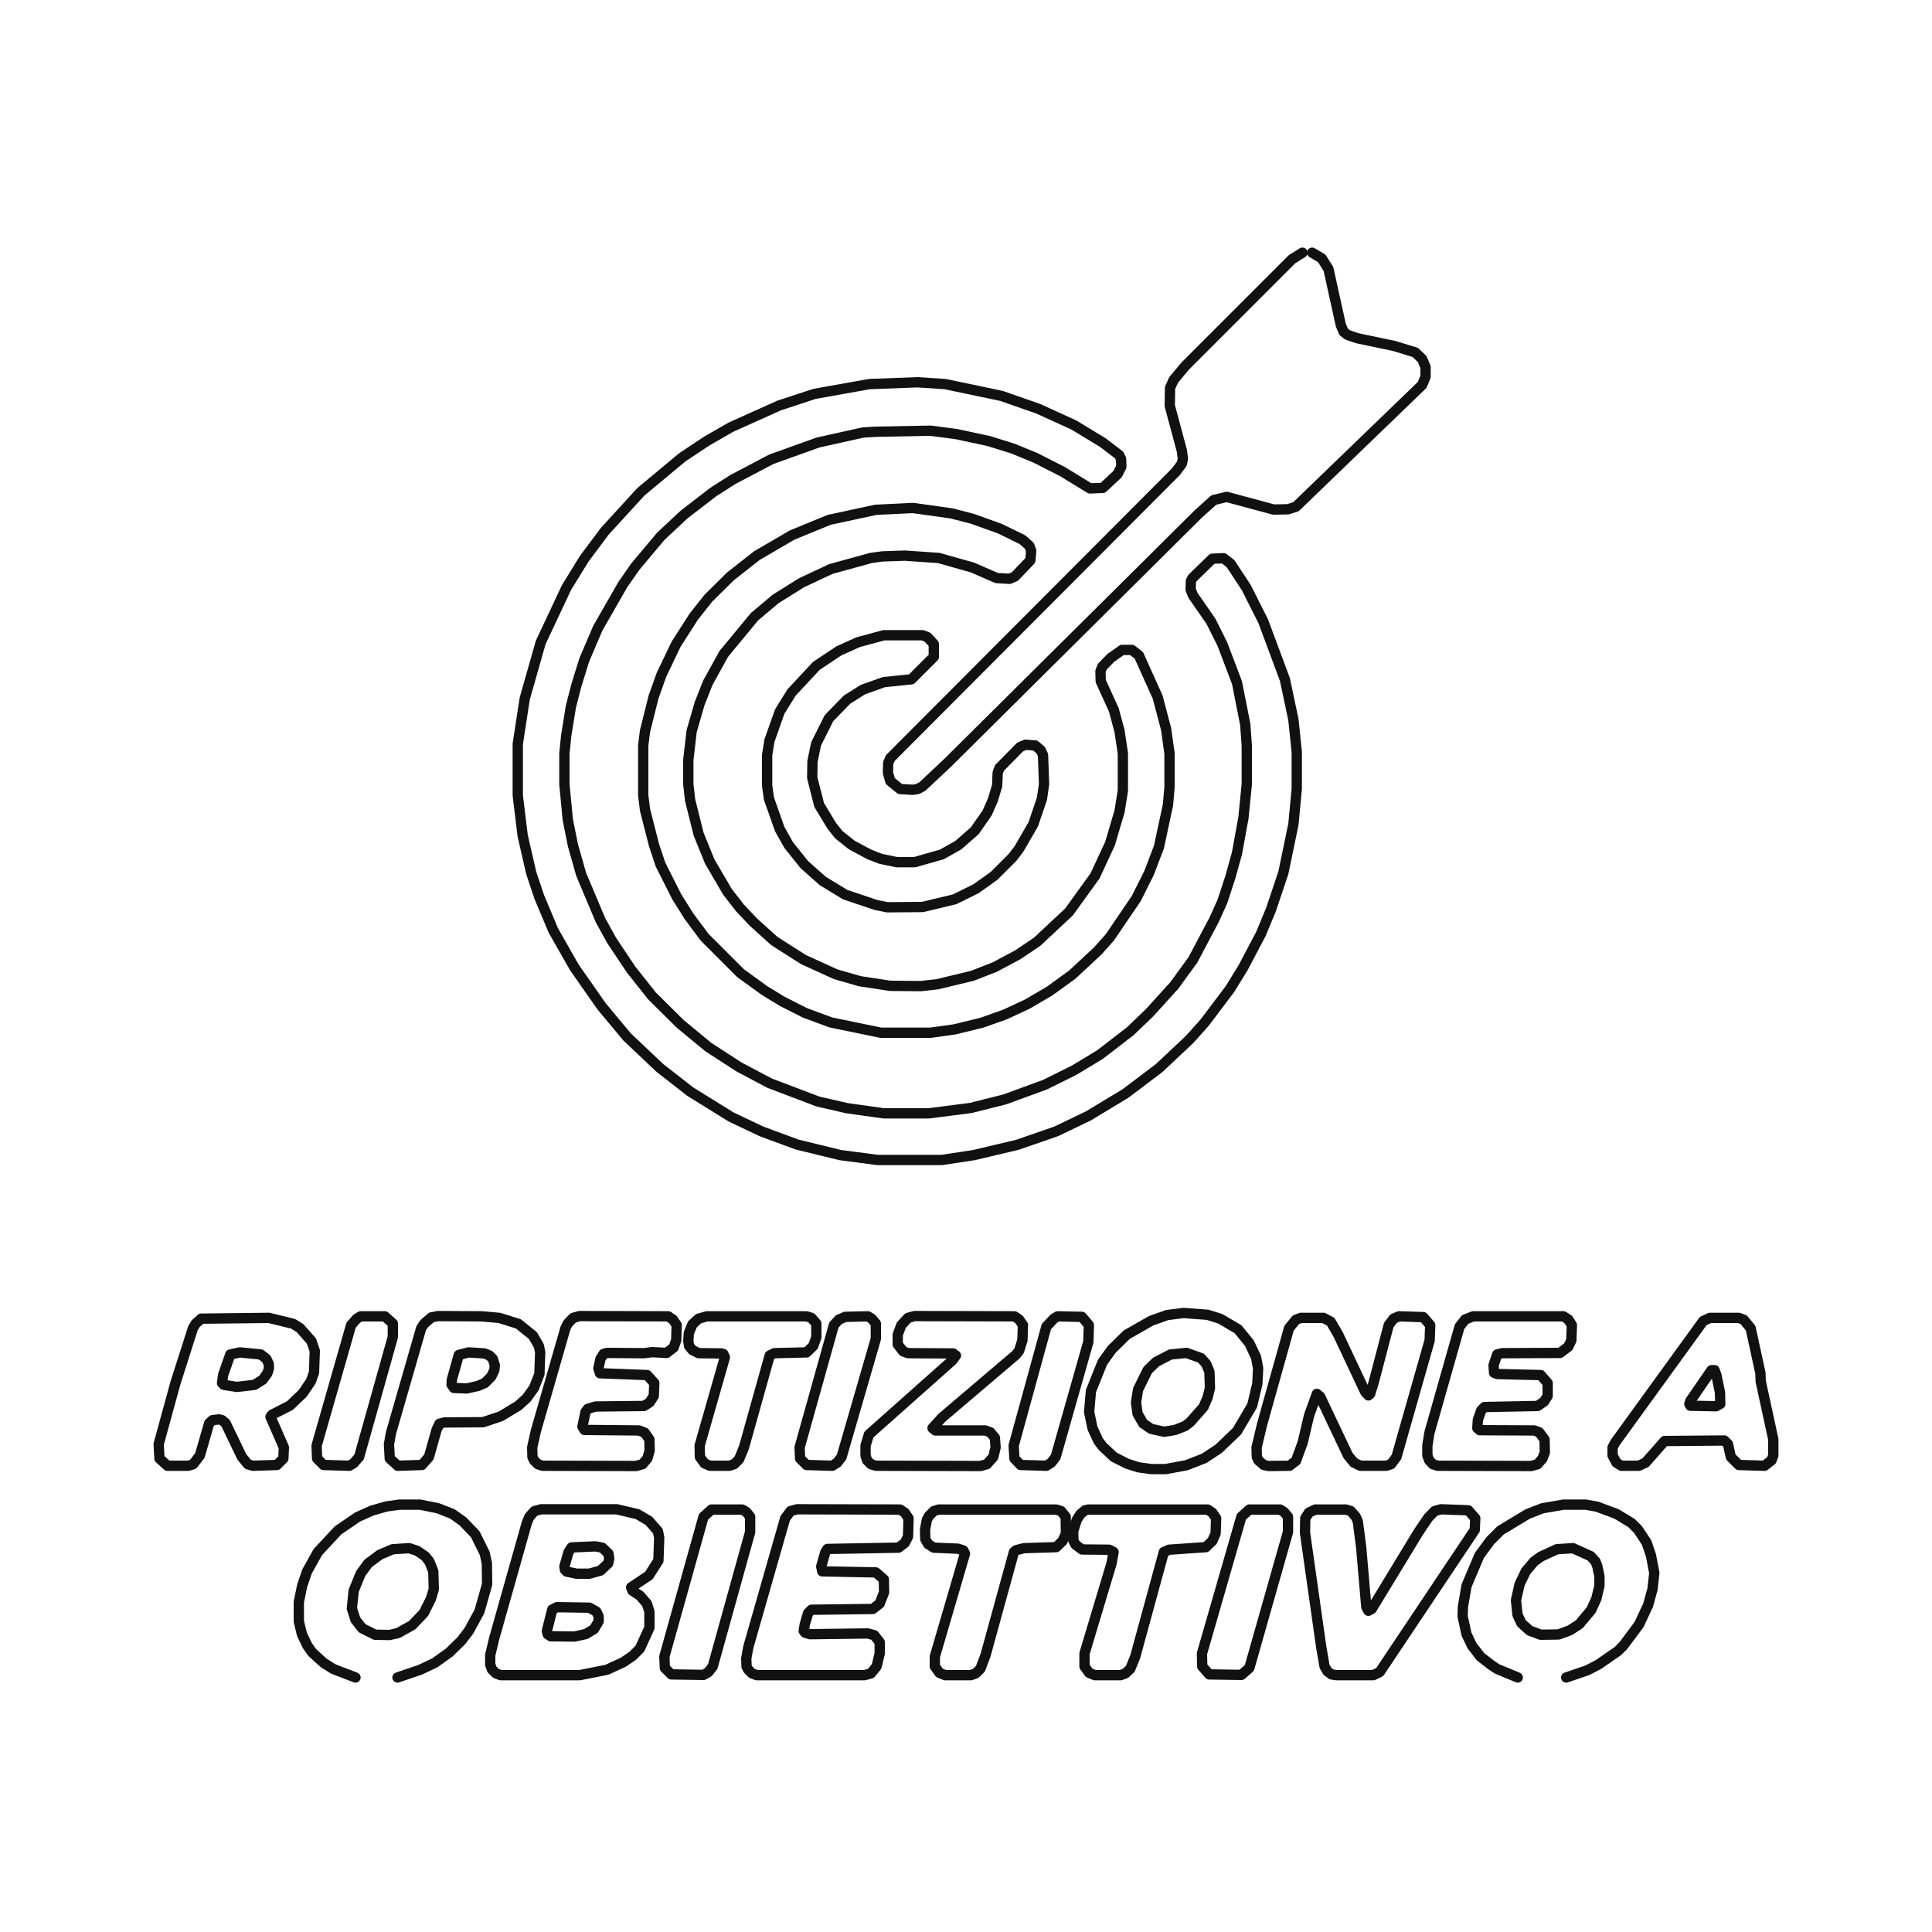
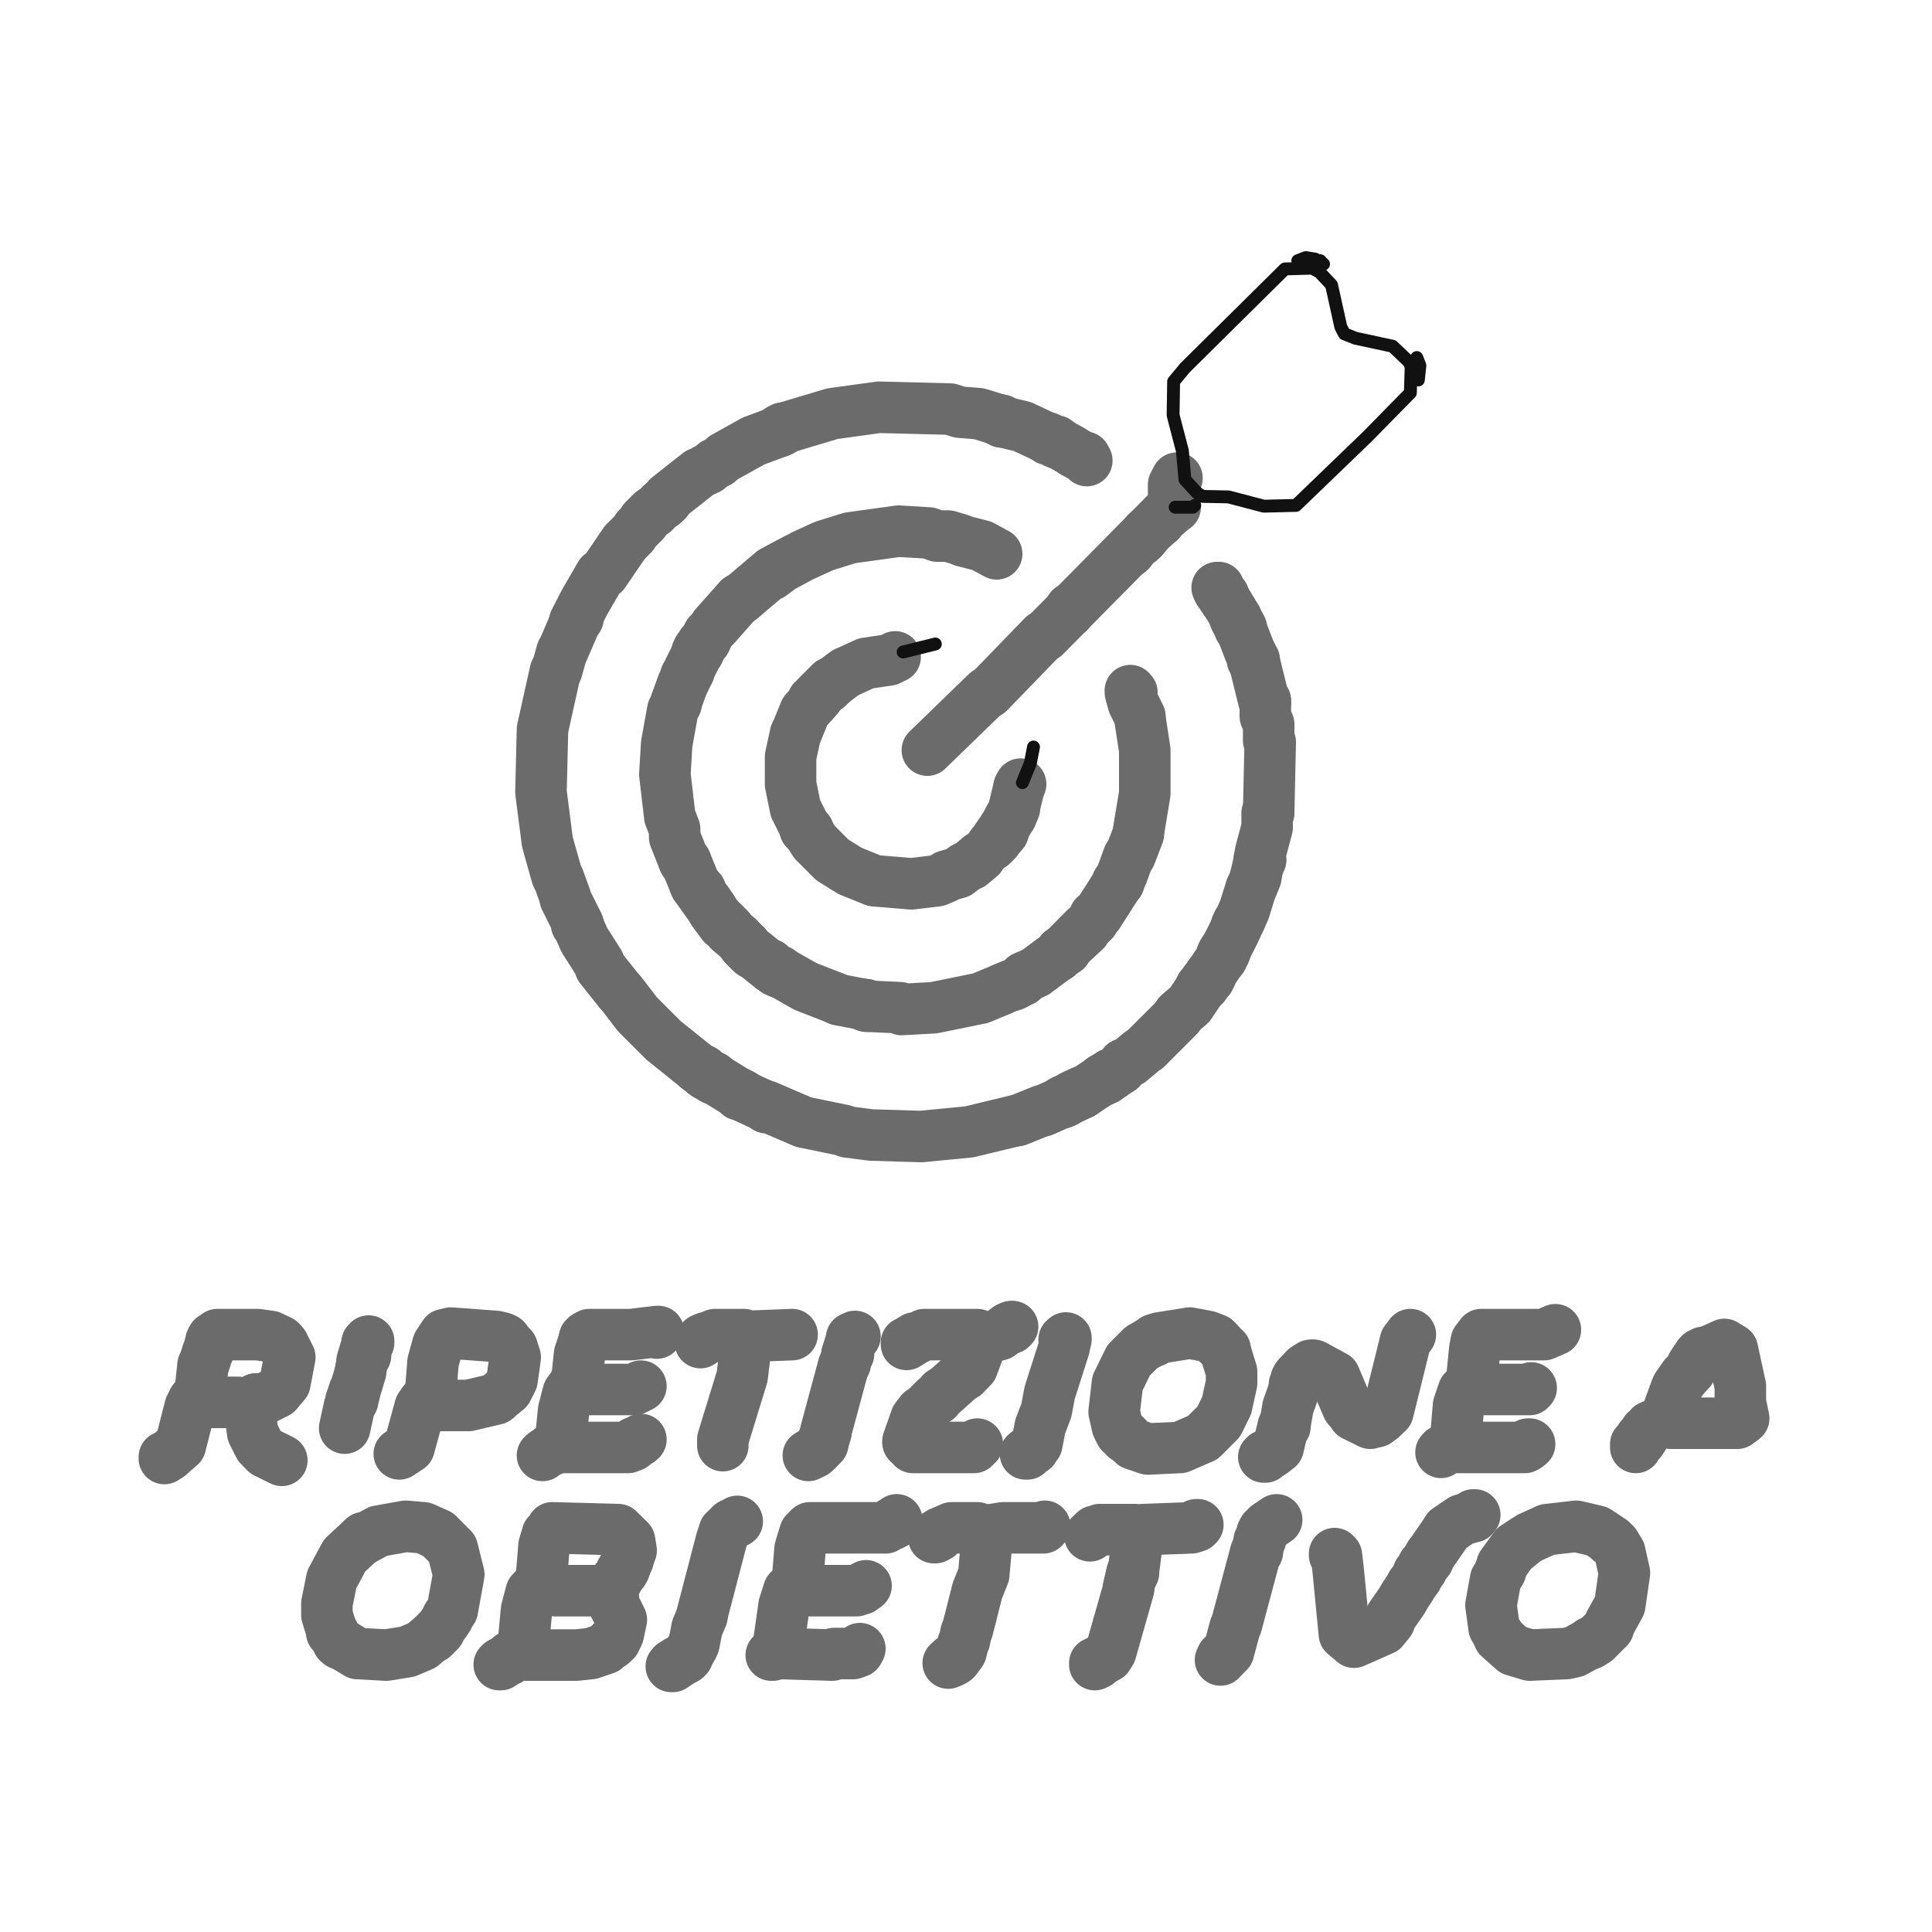
<svg xmlns="http://www.w3.org/2000/svg" width="75.00mm" height="75.00mm" viewBox="0 0 75.00 75.00">
-   <g fill="none" stroke="#111" stroke-width="0.4" stroke-linecap="round" stroke-linejoin="round">
-     <polyline points="50.94,9.81 51.31,10.03 51.57,10.44 52.05,12.62 52.16,12.88 52.31,13.00 52.69,13.13 54.12,13.43 54.94,13.68 55.21,13.94 55.34,14.25 55.34,14.62 55.21,14.94 50.31,19.67 50.00,19.77 49.44,19.78 47.62,19.29 47.12,19.41 46.53,19.94 36.81,29.59 35.81,30.53 35.62,30.63 35.44,30.66 34.94,30.63 34.56,30.32 34.47,30.00 34.48,29.62 34.56,29.43 45.65,18.31 45.88,18.00 45.92,17.81 45.88,17.50 45.41,15.75 45.42,15.06 45.56,14.75 46.00,14.22 50.16,10.06 50.56,9.81" />
-     <polyline points="34.00,16.76 33.50,16.79 31.75,17.18 29.94,17.83 28.44,18.62 27.69,19.10 26.56,19.97 25.66,20.81 24.66,22.00 24.18,22.69 23.21,24.38 22.68,25.62 22.37,26.62 22.16,27.44 21.98,28.56 21.91,29.25 21.91,30.44 22.04,31.81 22.24,32.81 22.56,33.94 23.31,35.72 23.74,36.50 24.50,37.64 25.31,38.66 26.41,39.75 27.50,40.65 28.69,41.42 29.88,42.05 31.75,42.76 32.88,43.02 34.31,43.22 36.06,43.22 37.69,43.01 39.00,42.68 40.56,42.11 41.69,41.55 42.70,40.94 43.88,40.03 44.63,39.31 45.59,38.25 46.31,37.26 47.14,35.69 47.45,35.00 47.76,34.06 48.02,33.12 48.27,31.75 48.40,30.44 48.40,28.94 48.34,28.12 48.02,26.50 47.45,25.00 47.01,24.12 46.31,23.11 46.22,22.88 46.23,22.56 46.29,22.44 47.06,21.69 47.50,21.67 47.77,21.88 48.38,22.81 49.04,24.12 49.88,26.38 50.21,27.94 50.34,29.19 50.34,30.62 50.21,32.00 49.82,33.88 49.34,35.31 48.95,36.25 48.26,37.56 47.75,38.39 46.77,39.69 46.19,40.34 45.00,41.46 43.69,42.45 42.25,43.32 41.00,43.92 39.50,44.44 37.81,44.84 36.56,45.03 34.06,45.03 32.62,44.84 30.94,44.43 29.56,43.92 28.38,43.36 26.80,42.38 25.62,41.46 24.34,40.25 23.35,39.06 22.30,37.56 21.48,36.12 20.93,34.81 20.62,33.88 20.29,32.44 20.10,30.88 20.10,28.88 20.37,27.12 20.99,24.94 21.99,22.81 22.68,21.69 23.48,20.62 24.88,19.09 26.49,17.75 27.44,17.12 28.38,16.58 30.25,15.74 31.62,15.29 33.75,14.91 35.62,14.84 36.69,14.91 38.88,15.37 40.31,15.87 41.69,16.50 42.81,17.18 43.44,17.66 43.52,17.81 43.53,18.12 43.38,18.41 42.81,18.94 42.31,18.96 41.25,18.31 40.19,17.77 39.31,17.41 38.38,17.12 37.12,16.85 36.12,16.72 34.00,16.76" />
-     <polyline points="35.12,21.57 34.25,21.60 33.81,21.66 32.25,22.09 31.12,22.62 30.11,23.25 29.29,23.94 28.10,25.38 27.48,26.50 27.16,27.31 26.85,28.38 26.72,29.50 26.72,30.44 26.79,31.06 27.12,32.38 27.55,33.44 28.24,34.62 28.73,35.25 29.25,35.80 30.06,36.53 31.19,37.25 32.44,37.82 33.38,38.09 34.56,38.27 35.75,38.28 36.38,38.21 37.75,37.88 38.62,37.54 39.50,37.07 40.26,36.56 41.50,35.40 42.51,34.00 43.09,32.75 43.46,31.50 43.59,30.69 43.59,29.25 43.46,28.38 43.24,27.56 42.73,26.44 42.72,26.06 42.79,25.88 43.12,25.54 43.56,25.23 43.94,25.23 44.21,25.44 44.94,27.06 45.27,28.31 45.40,29.25 45.40,30.56 45.34,31.25 44.99,32.88 44.61,33.88 44.11,34.88 43.09,36.38 42.62,36.91 41.62,37.84 40.75,38.47 39.88,38.98 39.02,39.38 38.12,39.70 37.06,39.96 36.12,40.09 34.19,40.09 32.25,39.69 31.25,39.32 30.38,38.88 29.69,38.46 28.75,37.78 27.35,36.38 26.74,35.56 26.27,34.81 25.64,33.56 25.39,32.81 25.04,31.44 24.97,30.88 24.97,28.94 25.04,28.38 25.37,27.06 25.68,26.19 26.25,25.00 26.93,23.94 27.50,23.22 28.35,22.38 29.38,21.57 30.75,20.77 32.19,20.18 34.00,19.79 35.44,19.72 36.94,19.93 37.75,20.14 38.81,20.52 39.69,20.95 39.96,21.19 40.03,21.38 40.00,21.75 39.40,22.38 39.19,22.47 38.69,22.44 37.75,22.03 36.44,21.66 35.12,21.57" />
-     <polyline points="36.25,25.50 35.38,26.37 34.31,26.48 33.50,26.77 32.88,27.16 32.18,27.88 31.68,28.88 31.54,29.56 31.53,30.19 31.80,31.25 32.29,32.06 32.56,32.40 33.06,32.80 33.75,33.17 34.19,33.34 34.81,33.47 35.50,33.47 36.56,33.17 37.20,32.81 37.84,32.25 38.32,31.56 38.54,31.06 38.71,30.50 38.73,30.00 38.80,29.81 39.60,29.00 39.81,28.91 40.19,28.94 40.40,29.12 40.49,29.31 40.53,30.44 40.45,31.00 40.11,32.00 39.56,32.95 39.31,33.28 38.59,34.00 37.89,34.50 37.06,34.91 35.81,35.21 34.44,35.22 34.00,35.13 32.81,34.73 31.94,34.20 31.22,33.56 30.62,32.81 30.27,32.19 29.85,31.00 29.78,30.50 29.78,29.31 29.87,28.75 30.27,27.62 30.73,26.88 31.69,25.85 32.56,25.27 33.31,24.93 34.31,24.66 35.81,24.66 36.00,24.73 36.25,25.00 36.25,25.50" />
-     <polyline points="15.25,51.90 13.94,56.56 13.72,56.81 13.56,56.90 12.56,56.87 12.31,56.62 12.29,56.12 13.63,51.44 13.85,51.19 14.00,51.10 14.94,51.10 15.25,51.38 15.25,51.90" />
-     <polyline points="31.69,51.91 31.57,52.25 31.31,52.50 30.06,52.53 29.88,52.62 28.88,56.19 28.69,56.65 28.50,56.84 28.31,56.90 27.56,56.90 27.35,56.81 27.17,56.56 27.16,56.12 28.14,52.69 28.08,52.56 28.00,52.54 27.12,52.53 26.88,52.41 26.75,52.25 26.72,52.06 26.74,51.75 26.88,51.41 27.12,51.19 27.44,51.10 31.31,51.10 31.50,51.16 31.69,51.38 31.69,51.91" />
-     <polyline points="34.00,51.97 32.67,56.56 32.50,56.78 32.31,56.90 31.31,56.87 31.06,56.62 31.04,56.19 32.37,51.44 32.56,51.23 32.81,51.12 33.69,51.10 33.84,51.19 34.00,51.38 34.00,51.97" />
-     <polyline points="26.25,52.03 26.15,52.31 25.88,52.52 25.31,52.49 25.00,52.53 23.56,52.52 23.43,52.56 23.31,52.75 23.23,53.12 23.29,53.31 25.12,53.38 25.40,53.69 25.38,54.19 25.22,54.44 25.00,54.58 23.12,54.60 22.82,54.69 22.73,54.81 22.61,55.38 22.69,55.51 24.81,55.53 25.03,55.62 25.21,55.88 25.22,56.31 25.13,56.62 24.94,56.84 24.69,56.91 21.06,56.90 20.88,56.84 20.73,56.69 20.67,56.56 20.66,56.19 20.80,55.56 21.95,51.56 22.04,51.38 22.25,51.16 22.50,51.09 25.94,51.10 26.12,51.22 26.27,51.44 26.25,52.03" />
-     <polyline points="39.69,52.03 39.56,52.44 39.44,52.59 36.56,55.04 36.20,55.44 36.31,55.53 38.25,55.53 38.44,55.60 38.62,55.81 38.65,56.19 38.56,56.56 38.31,56.84 38.06,56.91 34.00,56.90 33.81,56.84 33.66,56.69 33.60,56.50 33.60,56.12 33.73,55.69 36.97,52.81 37.11,52.62 37.00,52.54 35.25,52.53 35.06,52.46 34.85,52.19 34.85,51.81 34.99,51.44 35.25,51.16 35.50,51.09 39.38,51.10 39.56,51.22 39.71,51.44 39.69,52.03" />
-     <polyline points="55.50,52.03 54.21,56.56 54.00,56.84 53.81,56.90 52.81,56.90 52.56,56.78 52.33,56.50 51.25,54.22 51.12,54.11 50.82,54.94 50.57,56.00 50.31,56.71 50.06,56.90 49.25,56.91 49.06,56.87 48.85,56.69 48.79,56.56 48.78,56.19 48.99,55.31 50.04,51.56 50.31,51.23 50.50,51.16 51.38,51.16 51.66,51.31 51.95,51.81 53.00,54.04 53.12,54.17 53.19,54.11 53.32,53.69 53.91,51.44 54.10,51.19 54.31,51.10 55.25,51.13 55.52,51.44 55.50,52.03" />
-     <polyline points="61.00,52.03 60.88,52.28 60.56,52.52 58.31,52.53 58.12,52.58 57.98,53.00 58.00,53.29 58.12,53.34 59.81,53.38 60.08,53.69 60.08,54.19 59.94,54.41 59.69,54.58 57.63,54.62 57.50,54.75 57.37,55.12 57.35,55.44 57.44,55.52 59.56,55.53 59.75,55.60 59.96,55.88 59.97,56.38 59.88,56.62 59.69,56.84 59.44,56.91 55.81,56.90 55.62,56.84 55.48,56.69 55.41,56.50 55.41,56.12 55.49,55.62 56.66,51.50 56.88,51.22 57.19,51.10 60.69,51.10 60.88,51.22 61.02,51.44 61.00,52.03" />
-     <polyline points="42.25,52.09 40.98,56.56 40.81,56.78 40.62,56.90 39.62,56.87 39.38,56.62 39.35,56.12 40.62,51.50 40.91,51.19 41.06,51.10 42.00,51.12 42.27,51.44 42.25,52.09" />
-     <polyline points="8.94,52.58 8.66,53.38 8.62,53.69 8.69,53.76 9.19,53.84 9.88,53.76 10.20,53.56 10.38,53.31 10.44,53.12 10.43,52.94 10.34,52.75 10.12,52.58 9.31,52.50 8.94,52.58" />
-     <polyline points="17.81,52.60 17.54,53.56 17.53,53.75 17.62,53.88 18.12,53.90 18.56,53.80 18.82,53.69 19.07,53.44 19.19,53.19 19.21,53.00 19.13,52.75 19.00,52.62 18.81,52.54 18.19,52.50 17.81,52.60" />
-     <polyline points="45.44,52.58 44.88,52.87 44.55,53.19 44.18,53.94 44.10,54.44 44.16,54.88 44.38,55.26 44.69,55.47 45.19,55.58 45.62,55.51 46.00,55.36 46.19,55.22 46.72,54.62 46.88,54.25 46.97,53.88 46.95,53.25 46.82,52.94 46.62,52.72 46.06,52.52 45.44,52.58" />
-     <polyline points="66.44,53.19 65.62,54.38 65.58,54.50 65.62,54.57 66.62,54.59 66.78,54.50 66.77,54.06 66.63,53.38 66.56,53.19 66.44,53.19" />
-     <polyline points="12.19,53.28 12.07,53.62 11.75,54.09 11.26,54.56 10.56,54.92 10.50,55.00 11.02,56.19 11.00,56.62 10.75,56.87 9.81,56.90 9.62,56.84 9.39,56.56 8.76,55.25 8.62,55.13 8.50,55.10 8.25,55.13 8.12,55.25 7.76,56.50 7.50,56.84 7.31,56.90 6.50,56.90 6.19,56.62 6.16,56.06 6.81,53.69 7.49,51.56 7.60,51.38 7.81,51.19 10.44,51.16 11.38,51.39 11.65,51.56 12.09,52.06 12.22,52.44 12.19,53.28" />
-     <polyline points="20.94,53.34 20.73,53.88 20.44,54.28 20.12,54.57 19.44,54.98 18.75,55.21 17.25,55.22 17.06,55.27 16.95,55.50 16.65,56.56 16.38,56.87 15.44,56.90 15.13,56.62 15.10,56.06 15.18,55.62 16.35,51.56 16.47,51.38 16.75,51.14 17.00,51.09 18.69,51.10 19.38,51.16 20.12,51.39 20.69,51.85 20.92,52.25 20.97,52.50 20.94,53.34" />
-     <polyline points="48.81,53.72 48.61,54.56 48.02,55.56 47.31,56.24 46.75,56.61 46.06,56.88 45.25,57.03 44.69,57.03 44.19,56.96 43.75,56.82 43.24,56.56 42.81,56.16 42.64,55.94 42.41,55.44 42.28,54.81 42.35,54.00 42.80,52.88 43.16,52.38 43.74,51.81 44.69,51.27 45.31,51.05 45.94,50.97 46.88,51.04 47.38,51.20 48.06,51.60 48.50,52.14 48.76,52.69 48.84,53.12 48.81,53.72" />
-     <polyline points="64.62,55.94 63.88,56.78 63.62,56.90 62.94,56.90 62.75,56.78 62.60,56.50 62.60,56.19 62.70,56.00 66.12,51.28 66.38,51.16 67.50,51.16 67.69,51.23 67.96,51.56 68.34,53.31 68.35,53.62 68.84,55.88 68.84,56.50 68.77,56.69 68.50,56.90 67.50,56.87 67.19,56.56 67.08,56.06 66.94,55.92 64.62,55.94" />
-     <polyline points="57.25,59.39 53.56,64.91 53.31,65.03 51.88,65.03 51.69,65.00 51.53,64.88 51.42,64.69 51.29,63.94 50.66,59.50 50.67,58.94 50.81,58.72 51.06,58.60 52.25,58.60 52.44,58.66 52.63,58.88 52.71,59.06 52.84,60.06 53.04,62.38 53.12,62.53 53.25,62.46 55.05,59.50 55.44,58.92 55.69,58.66 55.94,58.59 57.00,58.63 57.27,58.94 57.25,59.39" />
-     <polyline points="29.12,59.47 27.67,64.69 27.50,64.91 27.31,65.02 26.06,65.00 25.81,64.75 25.79,64.31 27.31,58.88 27.62,58.60 28.81,58.60 28.97,58.69 29.12,58.88 29.12,59.47" />
-     <polyline points="50.00,59.47 48.50,64.75 48.19,65.02 46.94,65.00 46.67,64.69 46.66,64.19 48.19,58.88 48.50,58.60 49.69,58.60 49.84,58.69 50.00,58.88 50.00,59.47" />
-     <polyline points="41.38,59.53 41.25,59.82 41.00,60.06 39.75,60.10 39.44,60.18 39.36,60.25 38.26,64.25 38.06,64.78 37.88,64.96 37.69,65.03 36.69,65.03 36.47,64.94 36.29,64.69 36.29,64.31 37.46,60.31 37.40,60.19 37.19,60.12 36.25,60.08 36.03,59.94 35.92,59.75 35.91,59.38 35.98,59.00 36.06,58.85 36.25,58.66 36.44,58.60 41.00,58.60 41.19,58.66 41.37,58.88 41.38,59.53" />
-     <polyline points="47.19,59.53 47.06,59.82 46.81,60.06 45.38,60.16 45.18,60.25 44.07,64.31 43.88,64.78 43.69,64.96 43.50,65.03 42.50,65.03 42.28,64.94 42.10,64.69 42.10,64.19 43.15,60.69 43.23,60.25 43.06,60.16 42.00,60.15 41.75,59.96 41.67,59.81 41.66,59.44 41.80,59.00 41.94,58.78 42.12,58.63 42.25,58.60 46.88,58.60 47.06,58.72 47.21,58.94 47.19,59.53" />
-     <polyline points="35.25,59.65 35.12,59.90 34.88,60.08 32.12,60.13 32.04,60.25 31.88,60.81 31.92,61.00 34.00,61.04 34.31,61.31 34.32,61.81 34.15,62.25 33.88,62.46 31.50,62.49 31.37,62.62 31.24,63.06 31.20,63.31 31.25,63.38 31.44,63.44 33.69,63.41 33.94,63.48 34.15,63.75 34.15,64.19 34.03,64.69 33.81,64.96 33.56,65.03 29.38,65.03 29.19,64.96 29.04,64.81 28.98,64.69 28.97,64.38 29.05,63.94 30.48,58.94 30.69,58.66 30.94,58.59 34.94,58.60 35.12,58.72 35.27,58.94 35.25,59.65" />
-     <polyline points="22.19,60.07 22.07,60.25 21.91,60.81 21.93,60.94 22.00,61.01 22.38,61.09 22.88,61.09 23.31,60.97 23.61,60.69 23.65,60.50 23.62,60.31 23.38,60.08 23.12,60.03 22.19,60.07" />
-     <polyline points="15.25,60.14 14.75,60.35 14.29,60.69 14.00,61.09 13.73,61.75 13.66,62.44 13.80,62.88 14.06,63.21 14.56,63.46 15.12,63.47 15.44,63.40 16.00,63.09 16.45,62.62 16.73,62.06 16.84,61.69 16.82,61.00 16.67,60.62 16.50,60.41 16.19,60.20 15.88,60.10 15.25,60.14" />
-     <polyline points="60.44,60.14 59.81,60.43 59.55,60.62 59.23,61.00 58.99,61.50 58.85,62.12 58.91,62.69 59.06,63.01 59.38,63.30 59.81,63.46 60.50,63.45 60.94,63.29 61.31,63.05 61.77,62.50 61.97,62.06 62.09,61.56 62.09,61.19 62.01,60.81 61.94,60.62 61.75,60.41 61.06,60.10 60.44,60.14" />
-     <polyline points="25.56,60.58 25.19,61.16 24.50,61.62 24.55,61.75 24.84,61.94 25.11,62.25 25.21,62.56 25.21,63.19 24.84,64.00 24.56,64.28 24.19,64.53 23.56,64.82 22.50,65.03 19.44,65.03 19.25,64.96 19.10,64.81 19.03,64.62 19.03,64.25 19.18,63.62 20.45,59.12 20.55,58.88 20.75,58.66 21.00,58.59 23.94,58.59 24.75,58.78 25.19,59.04 25.54,59.44 25.59,59.69 25.56,60.58" />
-     <polyline points="58.92,65.12 58.12,64.79 57.88,64.63 57.47,64.31 57.14,63.88 56.93,63.44 56.78,62.75 56.79,62.38 56.93,61.56 57.43,60.38 57.85,59.81 58.25,59.41 59.31,58.77 59.88,58.55 60.69,58.41 61.56,58.41 62.00,58.49 62.75,58.77 63.33,59.12 63.59,59.38 63.92,59.88 64.09,60.38 64.22,61.06 64.15,61.69 63.98,62.31 63.63,63.06 63.02,63.88 62.81,64.09 62.06,64.61 61.62,64.84 60.80,65.12" />
-     <polyline points="13.80,65.12 12.94,64.79 12.56,64.55 12.12,64.15 11.93,63.88 11.72,63.44 11.60,62.94 11.60,62.19 11.73,61.56 11.92,61.00 12.34,60.25 13.12,59.41 13.88,58.89 14.44,58.64 15.00,58.48 15.50,58.41 16.31,58.41 17.00,58.55 17.56,58.77 17.97,59.06 18.45,59.56 18.82,60.31 18.90,60.69 18.91,61.50 18.61,62.56 18.20,63.31 17.91,63.69 17.44,64.15 16.88,64.55 16.31,64.82 15.43,65.12" />
-     <polyline points="21.44,62.48 21.23,63.31 21.26,63.44 21.38,63.52 22.31,63.53 22.75,63.43 23.06,63.24 23.24,62.94 23.24,62.75 23.15,62.56 22.88,62.41 21.62,62.39 21.44,62.48" />
+   <g fill="none" stroke="#6b6b6b" stroke-width="2" stroke-linecap="round" stroke-linejoin="round">
+     <polyline points="50.88,53.06 50.94,53.00 50.88,53.00 50.69,53.12" />
+     <polyline points="54.44,62.12 54.00,62.75" />
+     <polyline points="49.56,59.00 49.19,59.25 49.00,59.50 49.06,59.38" />
+     <polyline points="43.94,61.06 44.00,61.06 44.00,61.00 43.94,61.06 43.81,61.62" />
+     <polyline points="42.94,64.31 42.75,64.44 43.00,64.31 43.12,64.12 43.81,61.69" />
+     <polyline points="14.31,52.12 14.25,52.12 14.31,52.06 14.31,52.12 14.19,52.38 14.12,52.62 14.12,52.69 14.19,52.62 14.12,52.62" />
+     <polyline points="14.06,52.81 14.12,52.69" />
+     <polyline points="34.62,59.12 34.62,59.19 34.75,59.12 34.81,59.00 34.38,59.31 31.44,59.31 31.25,59.50 31.06,60.12 30.94,61.56 30.81,61.56 30.62,61.75 30.44,62.31 30.19,64.06 30.31,64.19 32.31,64.25 32.38,64.19 33.12,64.19 33.31,64.12 33.38,64.00 33.25,64.12" />
+     <polyline points="13.56,54.62 13.38,55.44" />
+     <polyline points="65.88,52.81 66.00,52.56 66.12,52.56 66.12,52.50 65.94,52.62 65.69,53.00" />
+     <polyline points="16.69,54.31 16.56,54.38 16.56,54.44 16.69,54.38 16.81,52.88 17.00,52.19 17.25,51.81 17.50,51.75 19.25,51.88 19.50,51.94 19.88,52.31 20.00,52.69 19.88,53.56 19.69,53.94 19.31,54.25" />
+     <polyline points="44.81,52.00 44.75,52.06 44.88,52.00 44.81,52.06" />
+     <polyline points="53.44,55.12 53.38,55.19 53.50,55.12 53.44,55.19" />
+     <polyline points="44.75,52.06 44.31,52.31 43.81,52.81 43.38,53.69 43.25,54.81 43.38,55.38 43.50,55.62 43.69,55.75 43.50,55.62" />
+     <polyline points="47.56,52.44 47.81,53.25 47.81,53.69 47.62,54.56 47.31,55.19 46.69,55.81 45.81,56.19 44.56,56.25 44.00,56.06 43.69,55.75" />
+     <polyline points="22.75,51.88 22.69,51.94" />
+     <polyline points="21.44,59.31 21.38,59.44 21.44,59.31 24.00,59.38 24.44,59.81 24.50,60.19 24.38,60.50" />
+     <polyline points="24.25,60.81 24.38,60.56" />
+     <polyline points="64.06,55.44 63.88,55.56" />
+     <polyline points="33.44,61.69 33.62,61.56 33.25,61.75 31.12,61.75 30.94,61.56" />
+     <polyline points="53.94,62.94 53.69,63.25 52.56,63.75 52.19,63.44 51.94,60.88 51.88,60.38 51.81,60.38 51.81,60.31 51.88,60.38" />
+     <polyline points="13.19,63.81 13.12,63.75" />
+     <polyline points="21.38,56.25 21.31,56.31 21.44,56.25 21.38,56.31" />
+     <polyline points="26.81,64.06 26.88,63.94" />
+     <polyline points="17.00,59.56 16.44,59.31 15.75,59.25 14.69,59.44 14.12,59.75 14.12,59.69" />
+     <polyline points="16.56,54.44 16.44,54.44 16.31,54.62 15.88,56.19 15.50,56.44" />
+     <polyline points="48.75,60.25 48.81,60.25 48.81,60.19 48.75,60.25 48.00,63.06" />
+     <polyline points="35.50,51.94 35.50,52.00 35.88,51.81 37.94,51.81 38.12,52.06 37.75,53.06 37.44,53.38 37.50,53.25" />
+     <polyline points="36.62,54.06 37.38,53.38" />
+     <polyline points="57.06,53.75 56.81,54.00 56.62,54.56 56.50,56.00 56.25,56.19" />
+     <polyline points="40.50,59.31 40.56,59.25 40.50,59.31 38.94,59.31 38.50,59.38 38.44,59.50 37.94,59.31 36.94,59.31 36.50,59.50 36.44,59.62" />
+     <polyline points="65.62,53.19 65.44,53.38" />
+     <polyline points="65.12,53.81 65.38,53.44" />
+     <polyline points="61.75,63.75 61.69,63.81 61.81,63.75 61.75,63.81" />
+     <polyline points="14.06,59.75 13.38,60.38 12.88,61.31 12.69,62.25 12.69,62.69 12.88,63.31" />
+     <polyline points="22.69,52.00 22.50,52.56 22.38,53.69 22.06,54.06 21.88,54.75 21.75,56.06 21.50,56.19 21.75,56.06 21.88,56.19 24.38,56.19 24.56,56.12 24.62,56.00" />
+     <polyline points="23.81,61.56 23.94,61.38 23.94,61.31 23.88,61.38" />
+     <polyline points="38.56,59.38 38.31,59.75 38.19,61.12 37.94,61.75 37.56,63.25" />
+     <polyline points="14.00,53.19 14.06,52.88" />
+     <polyline points="37.06,64.38 36.94,64.44 36.94,64.50 37.06,64.44" />
+     <polyline points="16.88,63.44 17.06,63.25 16.88,63.44" />
+     <polyline points="46.44,59.19 46.38,59.25 46.50,59.19 46.44,59.25" />
+     <polyline points="61.69,63.81 61.12,64.12 60.81,64.19 59.38,64.25 58.75,64.06 58.19,63.56" />
+     <polyline points="63.88,55.62 63.69,55.94 63.50,56.06 63.56,56.06 63.50,56.19 63.50,56.06" />
+     <polyline points="19.44,64.56 19.38,64.62 19.50,64.56 19.44,64.62" />
+     <polyline points="56.12,59.50 55.56,60.31" />
+     <polyline points="55.44,60.50 55.50,60.38" />
+     <polyline points="33.19,51.88 33.06,51.94" />
+     <polyline points="36.56,54.06 36.38,54.31" />
+     <polyline points="26.62,64.31 26.56,64.38 26.69,64.31 26.62,64.38" />
+     <polyline points="26.12,64.62 26.06,64.69 26.19,64.62 26.12,64.69" />
+     <polyline points="19.94,64.31 19.56,64.50 19.75,64.44 19.81,64.31" />
+     <polyline points="35.31,52.06 35.19,52.12 35.19,52.19 35.31,52.12" />
+     <polyline points="21.38,59.44 21.25,59.56 21.12,60.00 21.00,61.44 20.88,61.50 21.00,61.44" />
+     <polyline points="58.81,60.12 59.19,59.81 58.81,60.06 58.31,60.75" />
+     <polyline points="58.25,60.94 58.31,60.81" />
+     <polyline points="7.88,53.00 7.75,54.25 7.56,54.31 7.38,54.62 7.00,56.12 6.56,56.50 6.38,56.62 6.38,56.56" />
+     <polyline points="26.56,64.38 26.31,64.50 26.25,64.56 26.31,64.56 26.50,64.44" />
+     <polyline points="33.06,52.00 32.88,52.56 32.88,52.62 32.94,52.56 32.88,52.56" />
+     <polyline points="32.81,52.94 32.88,52.62" />
+     <polyline points="14.00,53.25 13.81,53.88" />
+     <polyline points="22.19,53.88 22.38,53.75 22.19,53.88" />
+     <polyline points="39.88,56.38 39.81,56.44 39.94,56.38 39.88,56.44" />
+     <polyline points="28.62,59.06 28.38,59.19 28.62,59.06" />
+     <polyline points="39.25,51.56 39.31,51.50 39.12,51.56 38.81,51.81 38.12,52.00" />
+     <polyline points="51.00,53.00 51.81,53.44 52.31,54.62 52.38,54.62 52.38,54.69 52.31,54.62" />
+     <polyline points="36.31,54.31 35.81,54.81" />
+     <polyline points="45.00,51.94 46.19,51.75 46.88,51.88 47.19,52.00 47.25,52.12 47.19,52.00" />
+     <polyline points="32.75,53.00 32.06,55.56" />
+     <polyline points="32.00,55.81 32.06,55.62" />
+     <polyline points="62.50,59.81 62.69,59.94 62.88,60.25 63.06,61.06 62.88,62.31 62.50,63.00" />
+     <polyline points="17.06,59.62 17.56,60.12 17.81,61.12 17.56,62.50 17.38,62.75" />
+     <polyline points="17.25,63.00 17.38,62.81" />
+     <polyline points="49.12,56.50 49.06,56.56 49.19,56.50 49.12,56.56" />
+     <polyline points="66.12,52.56 66.94,52.19 67.25,52.38 67.56,53.81 67.56,54.44 67.69,55.06 67.62,55.12 67.69,55.06" />
+     <polyline points="55.25,60.75 55.44,60.56" />
+     <polyline points="41.38,52.00 41.31,52.00 41.38,51.94 41.31,52.31 40.75,54.06 40.62,54.75 40.38,55.38 40.25,56.06 40.00,56.31 40.12,56.25" />
+     <polyline points="21.06,56.50 21.12,56.44" />
+     <polyline points="49.81,55.38 49.88,55.38 49.88,55.31 49.81,55.38 49.62,56.19 49.38,56.38" />
+     <polyline points="19.25,54.31 18.19,54.56 16.94,54.56 16.69,54.38" />
+     <polyline points="62.44,63.19 61.94,63.69" />
+     <polyline points="22.38,53.69 22.56,53.94 24.62,53.94 24.88,53.81 24.62,53.94" />
+     <polyline points="22.81,51.88 22.88,51.81 24.50,51.81 25.50,51.69 25.50,51.75 25.56,51.69 25.50,51.69" />
+     <polyline points="56.00,56.31 55.94,56.38 56.00,56.31" />
+     <polyline points="50.62,53.19 50.38,53.44" />
+     <polyline points="46.25,59.31 46.31,59.25 46.25,59.31 44.38,59.38 44.19,59.50 44.06,59.38 42.69,59.38 42.31,59.62 42.50,59.44" />
+     <polyline points="23.81,61.62 23.69,61.75 23.81,62.00 23.81,62.25 24.12,62.88 24.00,63.44 23.88,63.69 23.75,63.75 23.88,63.69" />
+     <polyline points="23.88,63.62 23.75,63.81" />
+     <polyline points="36.94,64.50 36.81,64.56" />
+     <polyline points="48.94,59.75 49.00,59.50" />
+     <polyline points="6.56,56.50 6.75,56.31" />
+     <polyline points="20.88,61.56 20.62,61.81 20.44,62.50 20.31,63.88 20.25,64.06 20.06,64.19 20.19,64.12" />
+     <polyline points="58.25,61.00 58.06,61.31 57.88,62.31 58.00,63.19 58.19,63.50" />
+     <polyline points="63.81,55.75 63.69,55.81 63.81,55.69" />
+     <polyline points="19.44,51.94 19.62,52.00 19.75,52.19" />
+     <polyline points="31.94,55.94 31.94,56.06 31.75,56.25 31.88,56.12" />
+     <polyline points="53.62,55.06 53.88,54.81 54.56,52.06 54.75,51.81" />
+     <polyline points="27.38,51.94 27.31,52.00 27.44,51.94 27.38,52.00" />
+     <polyline points="27.25,62.69 28.00,59.81 28.12,59.44 28.38,59.19" />
+     <polyline points="24.81,55.94 24.88,55.88" />
+     <polyline points="35.25,56.00 35.44,56.19 37.81,56.19 37.94,56.06" />
+     <polyline points="11.00,52.19 11.25,52.69 11.06,53.69 10.75,54.06 10.25,54.31 9.94,54.31 9.81,54.50 10.00,54.31" />
+     <polyline points="9.75,54.50 9.62,54.62 9.69,54.69 9.75,54.50" />
+     <polyline points="27.25,52.00 27.19,52.12" />
+     <polyline points="47.44,64.31 47.38,64.44" />
+     <polyline points="52.38,54.69 52.56,54.94 53.19,55.25" />
+     <polyline points="47.25,52.12 47.56,52.38" />
+     <polyline points="9.94,54.31 9.62,54.62 9.25,54.44 7.94,54.44 7.75,54.25 7.50,54.38" />
+     <polyline points="10.94,56.69 10.31,56.38 10.06,56.12 9.81,55.62 9.69,54.69" />
+     <polyline points="37.44,63.69 37.50,63.38" />
+     <polyline points="47.50,64.31 47.69,64.12 47.94,63.19" />
+     <polyline points="55.19,60.94 55.06,61.06" />
+     <polyline points="64.56,55.12 64.50,55.19 64.62,55.12 64.56,55.19" />
+     <polyline points="17.06,63.31 16.81,63.56" />
+     <polyline points="39.25,51.50 38.88,51.75" />
+     <polyline points="24.19,60.88 24.12,61.00 24.25,60.88" />
+     <polyline points="12.94,63.38 13.00,63.50 12.88,63.38" />
+     <polyline points="59.31,56.06 59.25,56.12 59.38,56.06 59.31,56.12" />
+     <polyline points="55.00,61.25 54.81,61.50" />
+     <polyline points="13.75,54.12 13.69,54.19 13.75,54.00" />
+     <polyline points="26.94,63.81 27.06,63.19 27.25,62.75" />
+     <polyline points="59.38,59.69 60.06,59.38 61.19,59.25 62.00,59.44 62.56,59.81" />
+     <polyline points="50.31,53.69 50.25,53.75 50.31,53.75 50.31,53.56" />
+     <polyline points="8.19,52.06 8.12,52.38" />
+     <polyline points="42.62,64.50 42.50,64.56 42.50,64.62 42.62,64.56" />
+     <polyline points="65.06,53.94 64.81,54.62 64.75,55.06 64.62,55.12" />
+     <polyline points="67.50,55.19 67.56,55.12 67.44,55.25 64.88,55.25 64.69,55.12" />
+     <polyline points="57.19,58.88 57.25,58.81 57.19,58.81 57.19,58.88 56.75,59.00 56.19,59.38" />
+     <polyline points="31.69,56.31 31.38,56.50 31.62,56.38" />
+     <polyline points="23.94,61.31 24.19,61.00" />
+     <polyline points="16.44,54.44 16.56,54.38" />
+     <polyline points="36.31,59.69 36.25,59.69 36.31,59.62" />
+     <polyline points="43.50,55.56 43.69,55.81" />
+     <polyline points="47.00,51.94 47.31,52.12" />
+     <polyline points="13.69,54.38 13.62,54.44 13.69,54.38 13.69,54.31 13.62,54.38" />
+     <polyline points="30.00,64.19 29.94,64.25 30.06,64.19 30.00,64.25" />
+     <polyline points="48.81,60.19 48.88,59.81" />
+     <polyline points="49.88,55.31 50.00,54.62 50.31,53.75" />
+     <polyline points="35.25,55.94 35.56,55.06 35.75,54.81" />
+     <polyline points="21.00,61.50 21.19,61.69 21.56,61.75 23.62,61.75" />
+     <polyline points="27.44,51.94 27.75,51.81 28.88,51.81 28.94,51.88 30.75,51.81" />
+     <polyline points="54.50,62.00 54.75,61.62" />
+     <polyline points="59.44,53.88 59.38,53.94 57.31,53.94 57.12,53.75" />
+     <polyline points="23.69,63.81 23.50,64.00 22.94,64.19 22.38,64.25 20.44,64.25 20.25,64.06" />
+     <polyline points="44.19,59.50 44.00,61.00" />
+     <polyline points="16.75,63.56 16.38,63.88 15.81,64.12 15.00,64.25 13.88,64.19 13.25,63.81" />
+     <polyline points="64.50,55.19 64.06,55.38" />
+     <polyline points="59.25,56.12 59.19,56.19 56.62,56.19 56.50,56.06" />
+     <polyline points="29.00,51.88 28.81,53.44 28.06,55.88 28.06,56.12" />
+     <polyline points="57.12,53.69 57.25,52.38 57.31,52.06 57.50,51.81 59.94,51.81 60.38,51.62" />
+     <polyline points="37.38,63.81 37.31,64.12 37.12,64.38" />
+     <polyline points="7.94,52.88 8.06,52.50" />
+     <polyline points="8.25,51.94 8.44,51.81 10.00,51.81 10.50,51.88 10.88,52.06" />
+     <polyline points="46.81,38.06 46.94,38.00 47.00,37.88 47.00,37.81 46.94,37.88 46.19,39.00 45.75,39.38" />
+     <polyline points="42.44,35.75 41.44,36.75 42.12,36.12" />
+     <polyline points="41.56,23.62 41.50,23.75 41.56,23.62" />
+     <polyline points="31.75,27.06 31.56,27.19 31.75,27.06 31.25,27.62 30.94,28.38" />
+     <polyline points="47.25,22.81 47.56,23.31" />
+     <polyline points="37.25,20.94 36.81,20.81 36.38,20.81 36.06,20.69 34.88,20.62 33.00,20.88 32.00,21.19 31.19,21.56" />
+     <polyline points="28.31,36.12 28.62,36.38" />
+     <polyline points="41.38,36.88 41.19,36.94 41.12,37.06 40.19,37.75 39.75,37.94 39.69,38.06 39.75,37.94" />
+     <polyline points="32.25,26.56 32.12,26.69 32.25,26.56" />
+     <polyline points="30.94,21.69 30.00,22.19 28.75,23.25" />
+     <polyline points="40.50,24.69 38.38,26.88" />
+     <polyline points="45.69,18.56 45.56,18.81 45.56,19.62 45.62,19.69 45.44,19.75 40.56,24.69" />
+     <polyline points="38.94,38.38 39.25,38.25" />
+     <polyline points="43.44,34.25 43.38,34.31 43.44,34.25 43.44,34.19 43.38,34.25" />
+     <polyline points="23.31,37.56 24.06,38.50" />
+     <polyline points="26.62,26.25 26.75,26.06 26.56,26.44" />
+     <polyline points="45.75,39.44 44.50,40.69" />
+     <polyline points="42.94,41.81 42.81,41.88 42.81,41.94 42.94,41.88" />
+     <polyline points="39.19,31.75 39.00,32.12" />
+     <polyline points="38.81,32.38 38.94,32.31 38.88,32.38 38.94,32.19" />
+     <polyline points="40.69,17.06 40.69,17.00 40.62,17.00 40.69,17.06 41.00,17.12 41.00,17.19 41.06,17.19 41.00,17.12" />
+     <polyline points="27.12,18.38 25.94,19.31 25.75,19.56" />
+     <polyline points="26.69,33.62 27.00,34.38 27.62,35.25" />
+     <polyline points="28.06,35.88 27.69,35.38" />
+     <polyline points="24.75,20.50 25.00,20.25" />
+     <polyline points="41.62,17.50 41.06,17.19" />
+     <polyline points="49.19,31.56 49.25,31.56 49.25,31.50 49.19,31.56 49.19,32.12 48.94,33.06 48.88,33.38 48.88,33.44 48.94,33.38 48.88,33.38" />
+     <polyline points="48.75,34.00 48.88,33.44" />
+     <polyline points="28.69,36.44 29.19,37.00" />
+     <polyline points="30.12,37.69 29.88,37.44 30.12,37.69 30.25,37.75 30.31,37.75 30.25,37.69" />
+     <polyline points="21.81,25.31 21.62,26.00" />
+     <polyline points="21.62,34.00 21.25,32.69 21.00,30.75 21.06,28.31 21.56,26.06" />
+     <polyline points="26.25,27.31 26.12,27.56 25.88,28.88 25.81,30.06 26.00,31.69 26.19,32.19 26.19,32.50 26.56,33.44 26.62,33.44 26.62,33.50 26.56,33.44" />
+     <polyline points="24.12,38.56 24.75,39.38 25.75,40.38 27.38,41.69 27.69,41.88 27.75,41.88 27.69,41.81" />
+     <polyline points="47.62,23.38 47.88,23.81" />
+     <polyline points="48.00,24.00 48.00,24.12 47.94,24.00" />
+     <polyline points="24.31,21.00 24.56,20.75" />
+     <polyline points="41.25,42.75 41.19,42.81 41.31,42.75 41.25,42.81" />
+     <polyline points="29.75,42.94 29.75,43.00 29.69,42.94 29.75,42.94 31.19,43.56 32.75,43.88" />
+     <polyline points="39.44,43.50 37.62,43.94 35.75,44.12 33.81,44.06 32.88,43.94" />
+     <polyline points="28.56,42.38 27.75,41.88" />
+     <polyline points="27.38,18.25 27.50,18.19" />
+     <polyline points="38.81,32.44 38.69,32.56" />
+     <polyline points="38.50,32.81 38.69,32.62" />
+     <polyline points="30.38,16.62 30.25,16.69 30.25,16.75 30.38,16.69" />
+     <polyline points="27.50,24.62 27.38,24.88" />
+     <polyline points="27.12,25.19 27.06,25.31 27.12,25.31 27.25,25.00" />
+     <polyline points="48.12,24.38 48.19,24.44 48.12,24.25 48.19,24.38" />
+     <polyline points="43.62,41.31 43.50,41.50" />
+     <polyline points="27.88,17.94 27.75,18.00" />
+     <polyline points="44.50,20.69 45.00,20.25 44.50,20.69" />
+     <polyline points="27.06,41.44 27.31,41.56 27.38,41.69" />
+     <polyline points="48.75,34.06 48.62,34.38" />
+     <polyline points="43.12,41.69 43.06,41.75 43.12,41.69" />
+     <polyline points="48.62,25.62 48.69,25.62 48.56,25.38" />
+     <polyline points="44.25,27.88 44.44,29.12 44.44,30.81 44.19,32.31" />
+     <polyline points="43.88,33.19 44.19,32.38" />
+     <polyline points="36.75,34.00 37.19,33.88 37.44,33.69" />
+     <polyline points="30.25,16.75 29.25,17.12 28.12,17.75" />
+     <polyline points="38.06,33.25 37.69,33.56" />
+     <polyline points="44.25,40.88 43.88,41.19" />
+     <polyline points="47.31,22.81 47.31,22.94 47.50,23.12 47.44,23.12" />
+     <polyline points="27.00,34.38 27.19,34.56" />
+     <polyline points="24.25,21.06 23.44,22.25 23.31,22.31 22.69,23.38 22.31,24.12 22.44,24.00" />
+     <polyline points="43.56,33.94 43.81,33.25" />
+     <polyline points="30.88,28.50 30.69,29.38 30.69,30.44 30.88,31.38 31.25,32.12" />
+     <polyline points="31.25,32.19 31.38,32.25" />
+     <polyline points="43.31,41.62 43.12,41.75" />
+     <polyline points="48.56,34.50 48.31,35.31" />
+     <polyline points="30.19,22.12 29.94,22.31" />
+     <polyline points="38.88,16.31 38.94,16.38 38.88,16.31 38.81,16.31 38.88,16.38" />
+     <polyline points="42.12,17.75 42.19,17.88" />
+     <polyline points="41.12,37.06 41.06,37.12 41.12,37.06" />
+     <polyline points="32.25,26.50 31.75,27.00" />
+     <polyline points="34.75,25.50 34.50,25.62 33.62,25.75 32.94,26.06" />
+     <polyline points="22.38,35.88 22.44,35.94 22.44,35.88 21.94,34.88" />
+     <polyline points="48.25,35.44 48.12,35.75" />
+     <polyline points="48.00,35.94 48.06,35.81" />
+     <polyline points="28.69,42.50 28.69,42.44 28.81,42.50" />
+     <polyline points="22.44,35.94 22.69,36.50 23.25,37.38" />
+     <polyline points="41.62,42.62 42.00,42.44 42.00,42.38 41.62,42.56" />
+     <polyline points="39.62,30.44 39.56,30.56 39.62,30.44" />
+     <polyline points="47.94,36.12 48.00,36.00" />
+     <polyline points="43.88,26.88 43.94,26.88 43.88,26.81 43.88,26.88 44.00,27.31 44.25,27.81" />
+     <polyline points="28.88,36.69 29.00,36.81 28.94,36.69" />
+     <polyline points="28.69,23.25 27.75,24.31" />
+     <polyline points="47.88,36.25 47.56,36.88" />
+     <polyline points="47.50,36.94 47.44,37.06 47.56,36.94" />
+     <polyline points="45.38,19.88 45.31,19.94 45.38,19.88" />
+     <polyline points="39.50,43.50 40.44,43.12" />
+     <polyline points="30.44,16.62 32.31,16.06 34.12,15.81 36.88,15.88 37.25,16.00 38.00,16.06 38.81,16.31" />
+     <polyline points="21.69,34.12 21.94,34.81" />
+     <polyline points="25.31,19.88 25.00,20.19" />
+     <polyline points="28.06,35.81 28.31,36.06" />
+     <polyline points="39.31,38.25 39.44,38.19" />
+     <polyline points="42.12,36.06 41.31,36.88" />
+     <polyline points="33.62,39.06 33.69,39.06 33.62,39.00" />
+     <polyline points="39.56,30.56 39.38,31.31" />
+     <polyline points="39.25,31.69 39.38,31.38" />
+     <polyline points="43.38,34.31 42.62,35.50 42.50,35.56" />
+     <polyline points="41.56,42.62 41.38,42.75 41.38,42.69" />
+     <polyline points="30.31,37.75 31.19,38.25" />
+     <polyline points="32.44,38.75 31.31,38.31" />
+     <polyline points="31.38,32.31 31.62,32.69 32.31,33.38 33.00,33.81 33.94,34.19 35.38,34.31 36.38,34.19 36.69,34.06" />
+     <polyline points="41.94,17.69 41.69,17.56" />
+     <polyline points="46.75,38.25 46.62,38.31 46.75,38.19" />
+     <polyline points="43.88,21.38 43.81,21.44 43.88,21.38" />
+     <polyline points="37.38,21.00 38.12,21.19 38.69,21.50" />
+     <polyline points="45.06,20.19 45.00,20.25 45.06,20.19" />
+     <polyline points="25.88,19.44 25.81,19.50 25.88,19.44" />
+     <polyline points="44.31,20.94 44.25,21.00 44.31,20.94" />
+     <polyline points="47.44,37.06 47.44,37.19 47.50,37.06" />
+     <polyline points="38.81,38.44 38.06,38.75 36.25,39.12 35.00,39.19 34.94,39.12 33.69,39.06" />
+     <polyline points="38.31,26.88 36.00,29.12" />
+     <polyline points="29.25,37.00 29.94,37.56" />
+     <polyline points="26.25,27.25 26.50,26.56" />
+     <polyline points="40.50,16.94 39.69,16.56 38.94,16.38" />
+     <polyline points="49.06,27.19 49.12,27.25 49.12,27.19 49.06,27.19 48.69,25.69" />
+     <polyline points="44.44,20.81 44.38,20.88 44.44,20.81" />
+     <polyline points="26.75,26.00 27.06,25.38" />
+     <polyline points="42.75,41.94 42.00,42.44" />
+     <polyline points="41.19,42.81 40.50,43.12" />
+     <polyline points="25.38,19.88 25.69,19.56" />
+     <polyline points="32.81,26.12 32.31,26.50" />
+     <polyline points="29.00,42.62 29.69,42.94" />
+     <polyline points="47.38,37.25 47.00,37.81" />
+     <polyline points="49.12,27.25 49.12,27.81 49.25,28.12 49.25,28.75 49.31,28.81 49.25,31.50" />
+     <polyline points="48.19,24.44 48.50,25.25" />
+     <polyline points="33.56,39.00 32.56,38.81" />
+     <polyline points="22.31,24.19 21.88,25.19" />
+   </g>
+   <g fill="none" stroke="#111111" stroke-width="0.5" stroke-linecap="round" stroke-linejoin="round">
+     <polyline points="54.75,15.25 53.09,16.94 50.31,19.62 49.06,19.65 47.69,19.29 46.69,19.27 46.50,19.16 46.00,18.62 45.90,17.50 45.54,16.12 45.56,14.81 46.00,14.28 49.88,10.44 50.94,10.41 51.22,10.56 51.69,11.06 52.05,12.69 52.19,12.96 52.62,13.13 54.06,13.44 54.71,14.06 54.78,14.25 54.75,15.25" />
+     <polyline points="50.38,10.12 50.69,10.00 51.06,10.06 51.25,10.19 51.31,10.19 51.25,10.12" />
+     <polyline points="36.31,25.00 35.06,25.31" />
+     <polyline points="45.62,19.69 46.31,19.69 46.38,19.62 46.31,19.69" />
+     <polyline points="51.19,10.12 51.38,10.25" />
+     <polyline points="55.06,14.75 55.12,14.19 55.00,13.88" />
+     <polyline points="40.12,29.00 40.00,29.62 39.69,30.38" />
  </g>
</svg>
